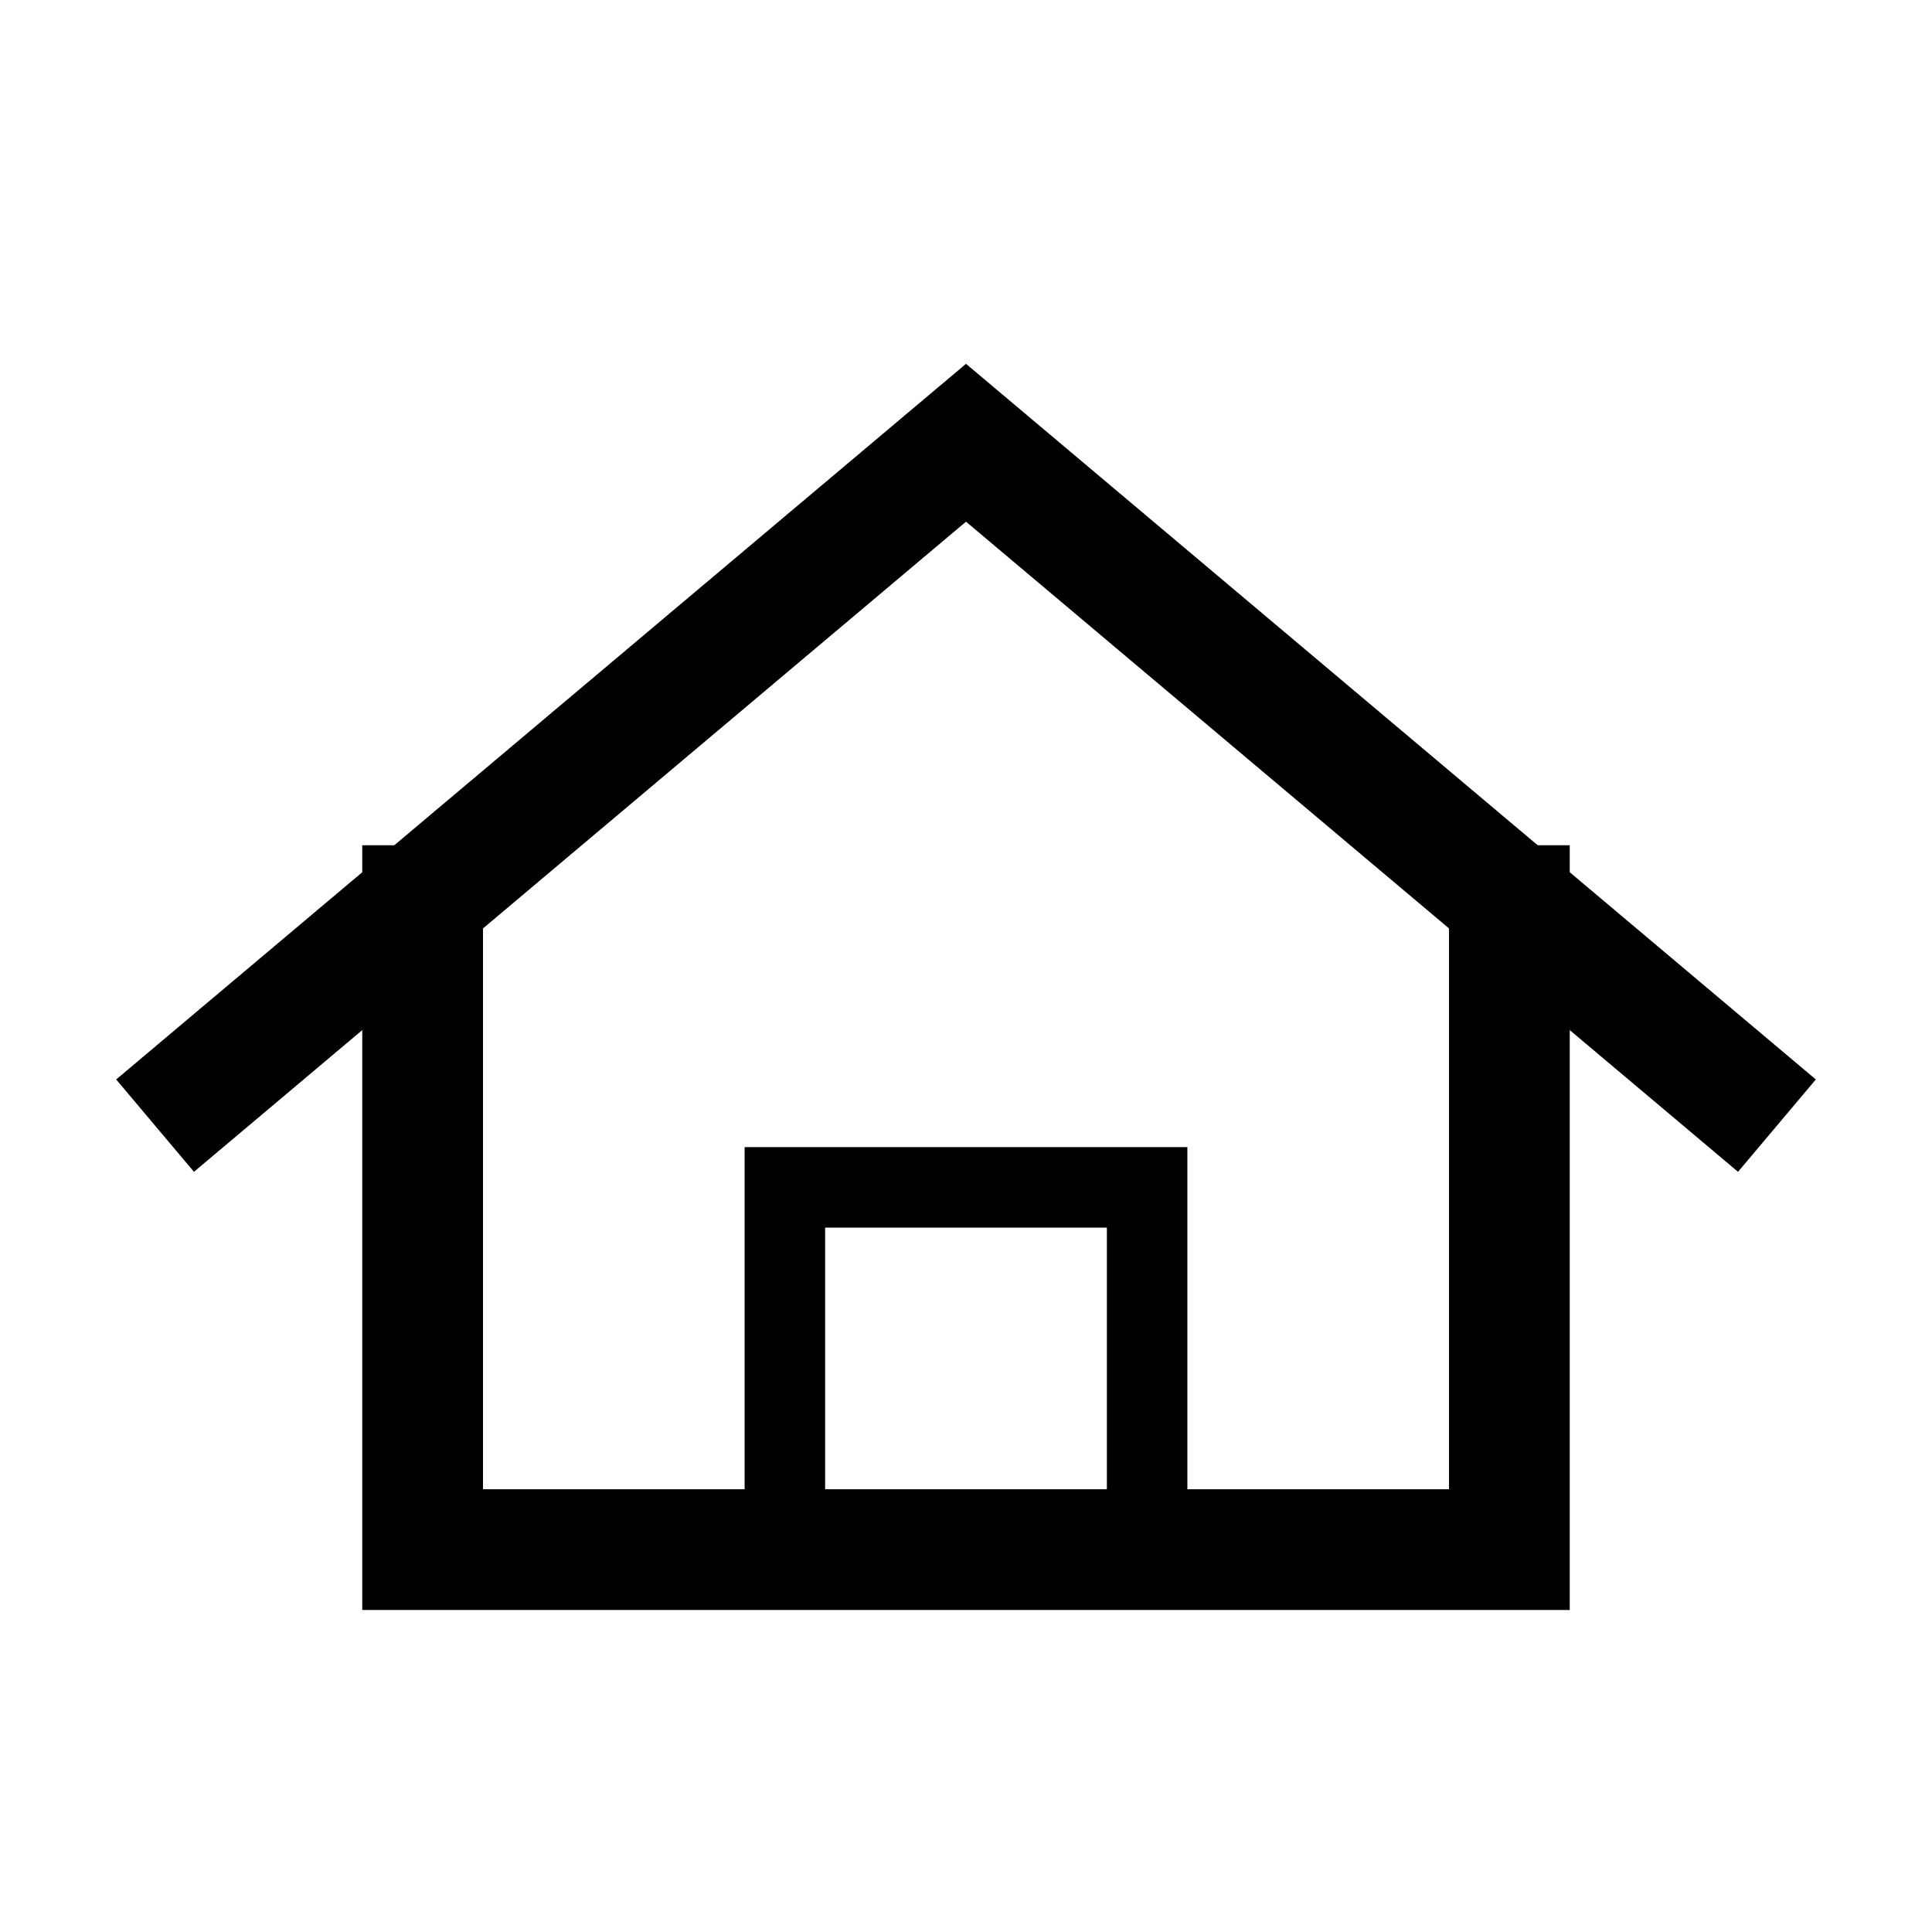
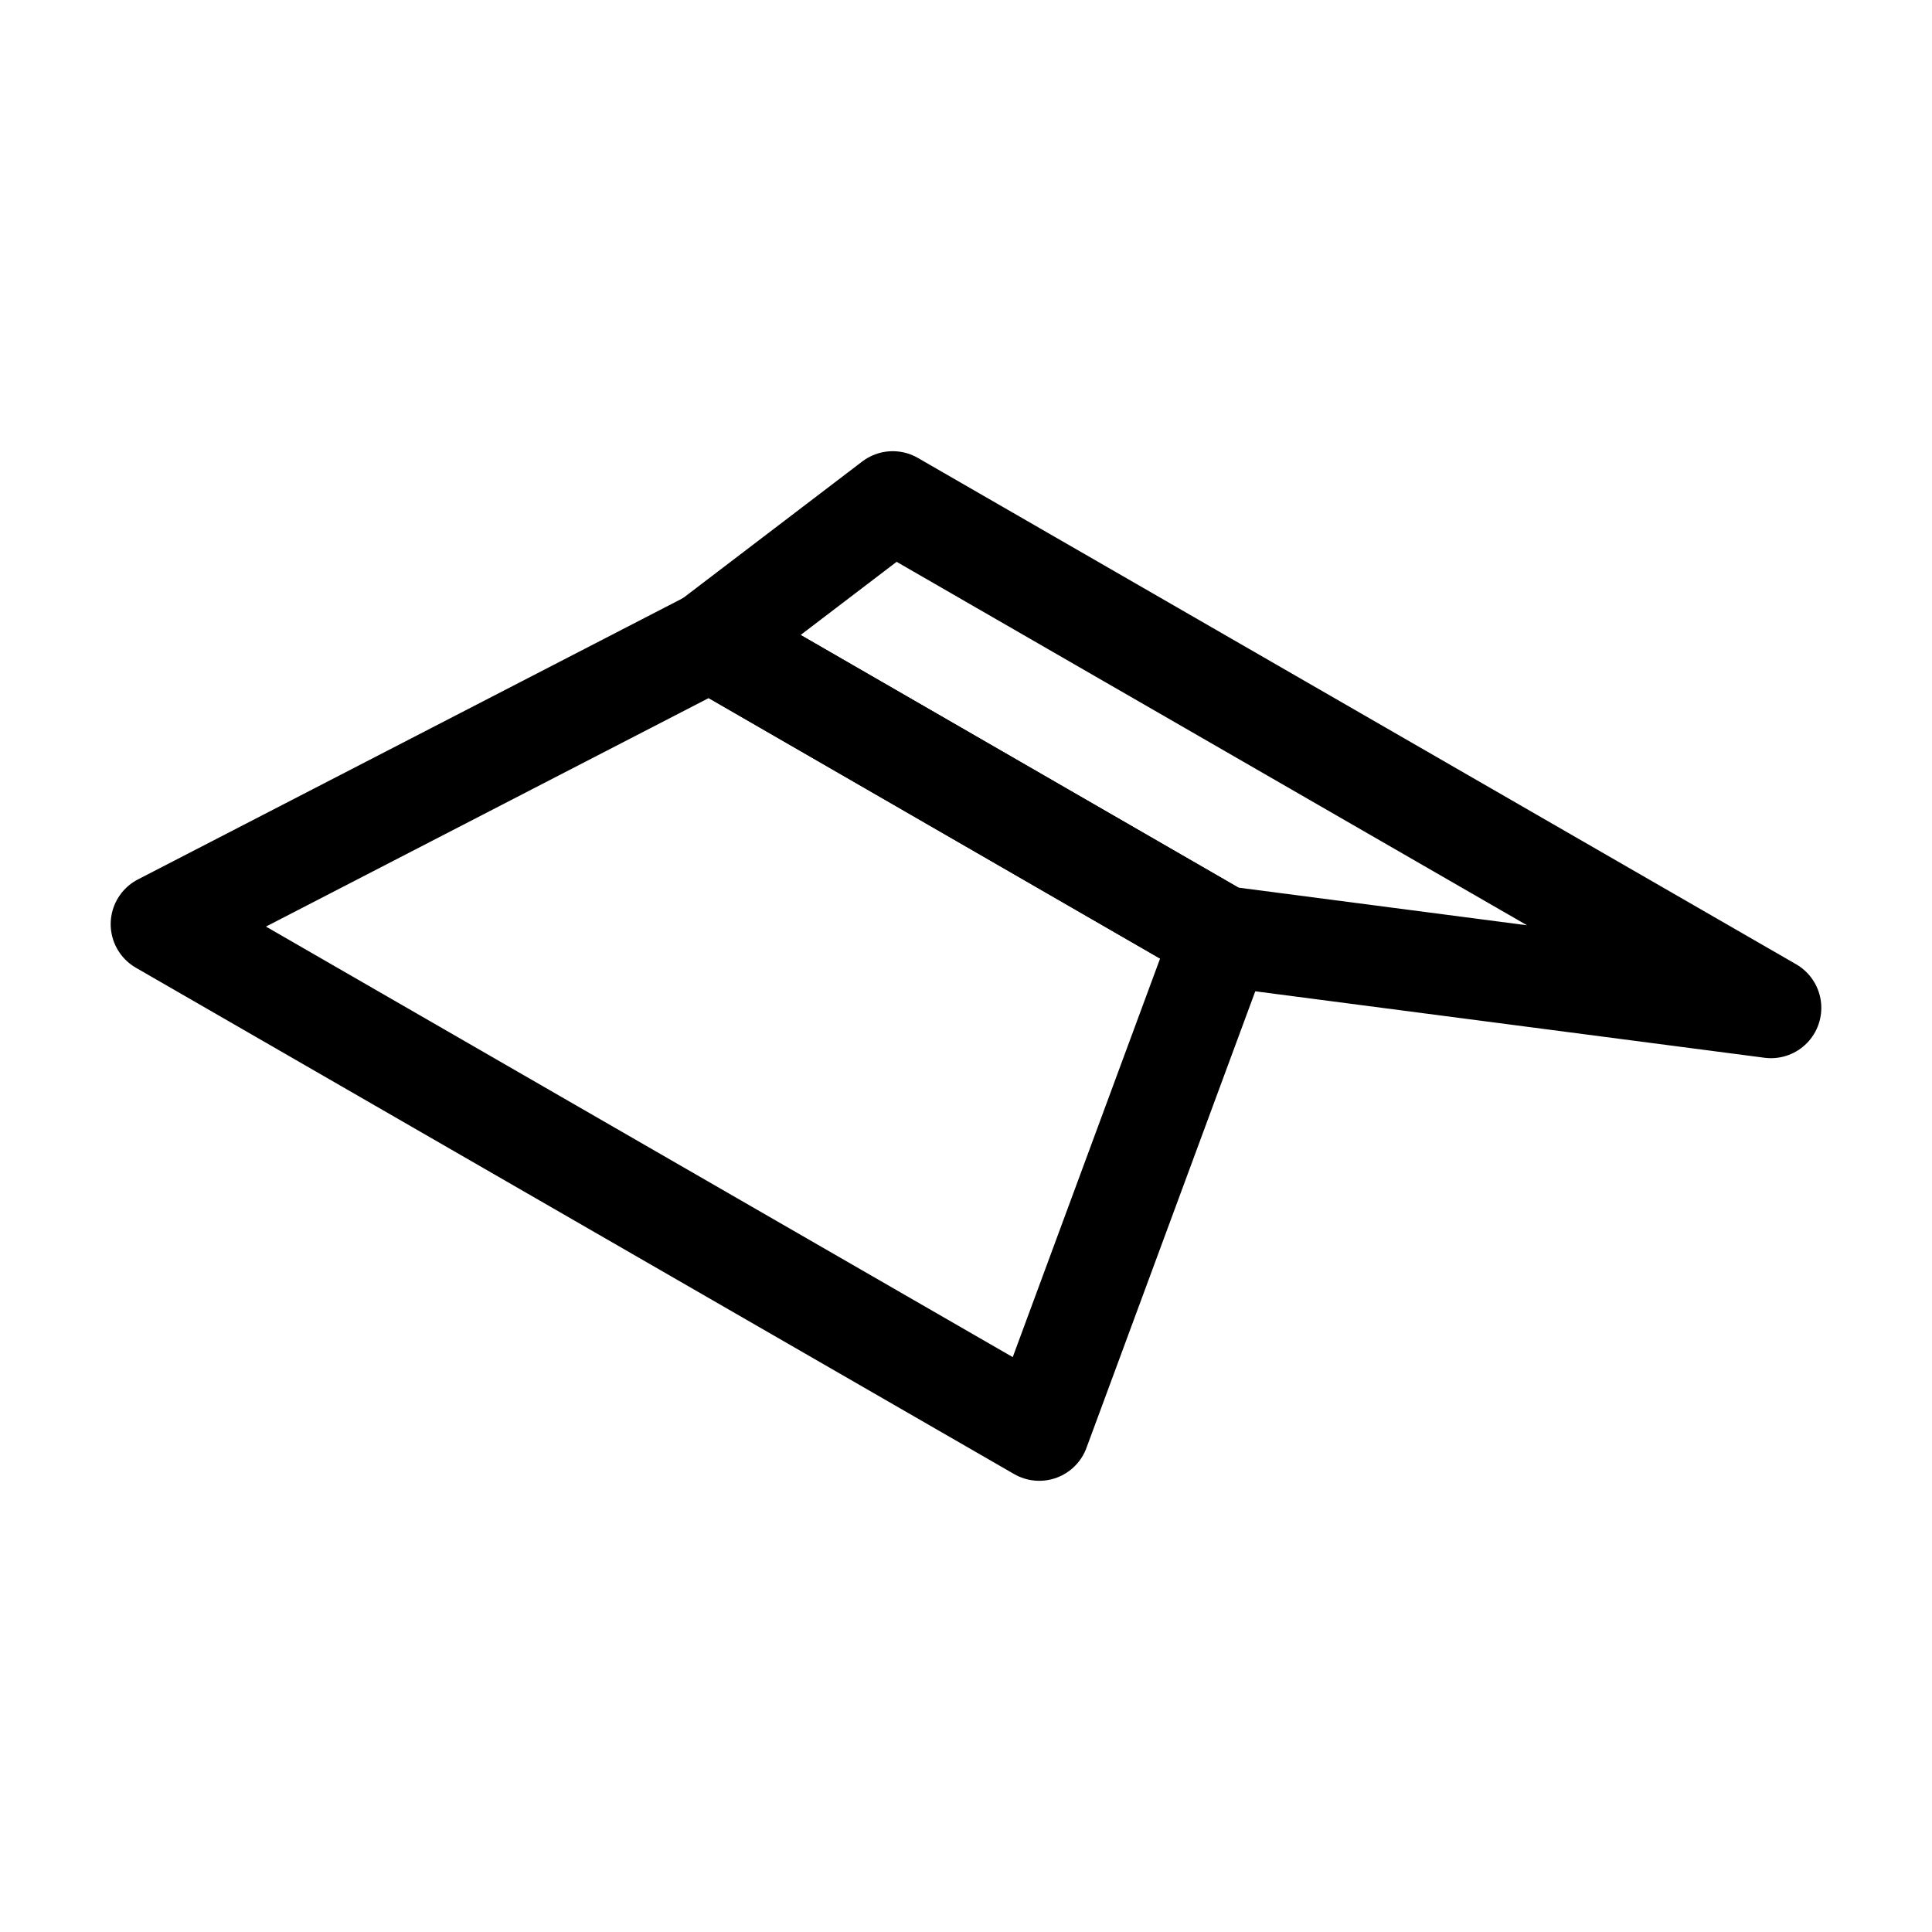
- <svg xmlns="http://www.w3.org/2000/svg" viewBox="0 0 24 24" fill="none" stroke="currentColor" stroke-width="1.5" stroke-linecap="square" stroke-linejoin="miter">
-   <path d="M2.5 13.5 L12 5.5 L21.5 13.5" />
-   <path d="M5.25 11.25 V19.25 H18.75 V11.25" />
-   <path d="M9.75 19.25 V14.75 H14.25 V19.25" stroke-width="1" />
+ <svg xmlns="http://www.w3.org/2000/svg" viewBox="0 0 24 24" fill="none" stroke="currentColor" stroke-width="1.25" stroke-linecap="round" stroke-linejoin="round">
+   <path d="M11.09 6.23 L22.00 12.52 L15.18 11.63 L8.82 7.96 L11.09 6.23" />
+   <path d="M8.82 7.96 L15.18 11.63 L12.91 17.77 L2.00 11.48 L8.82 7.96" />
</svg>
